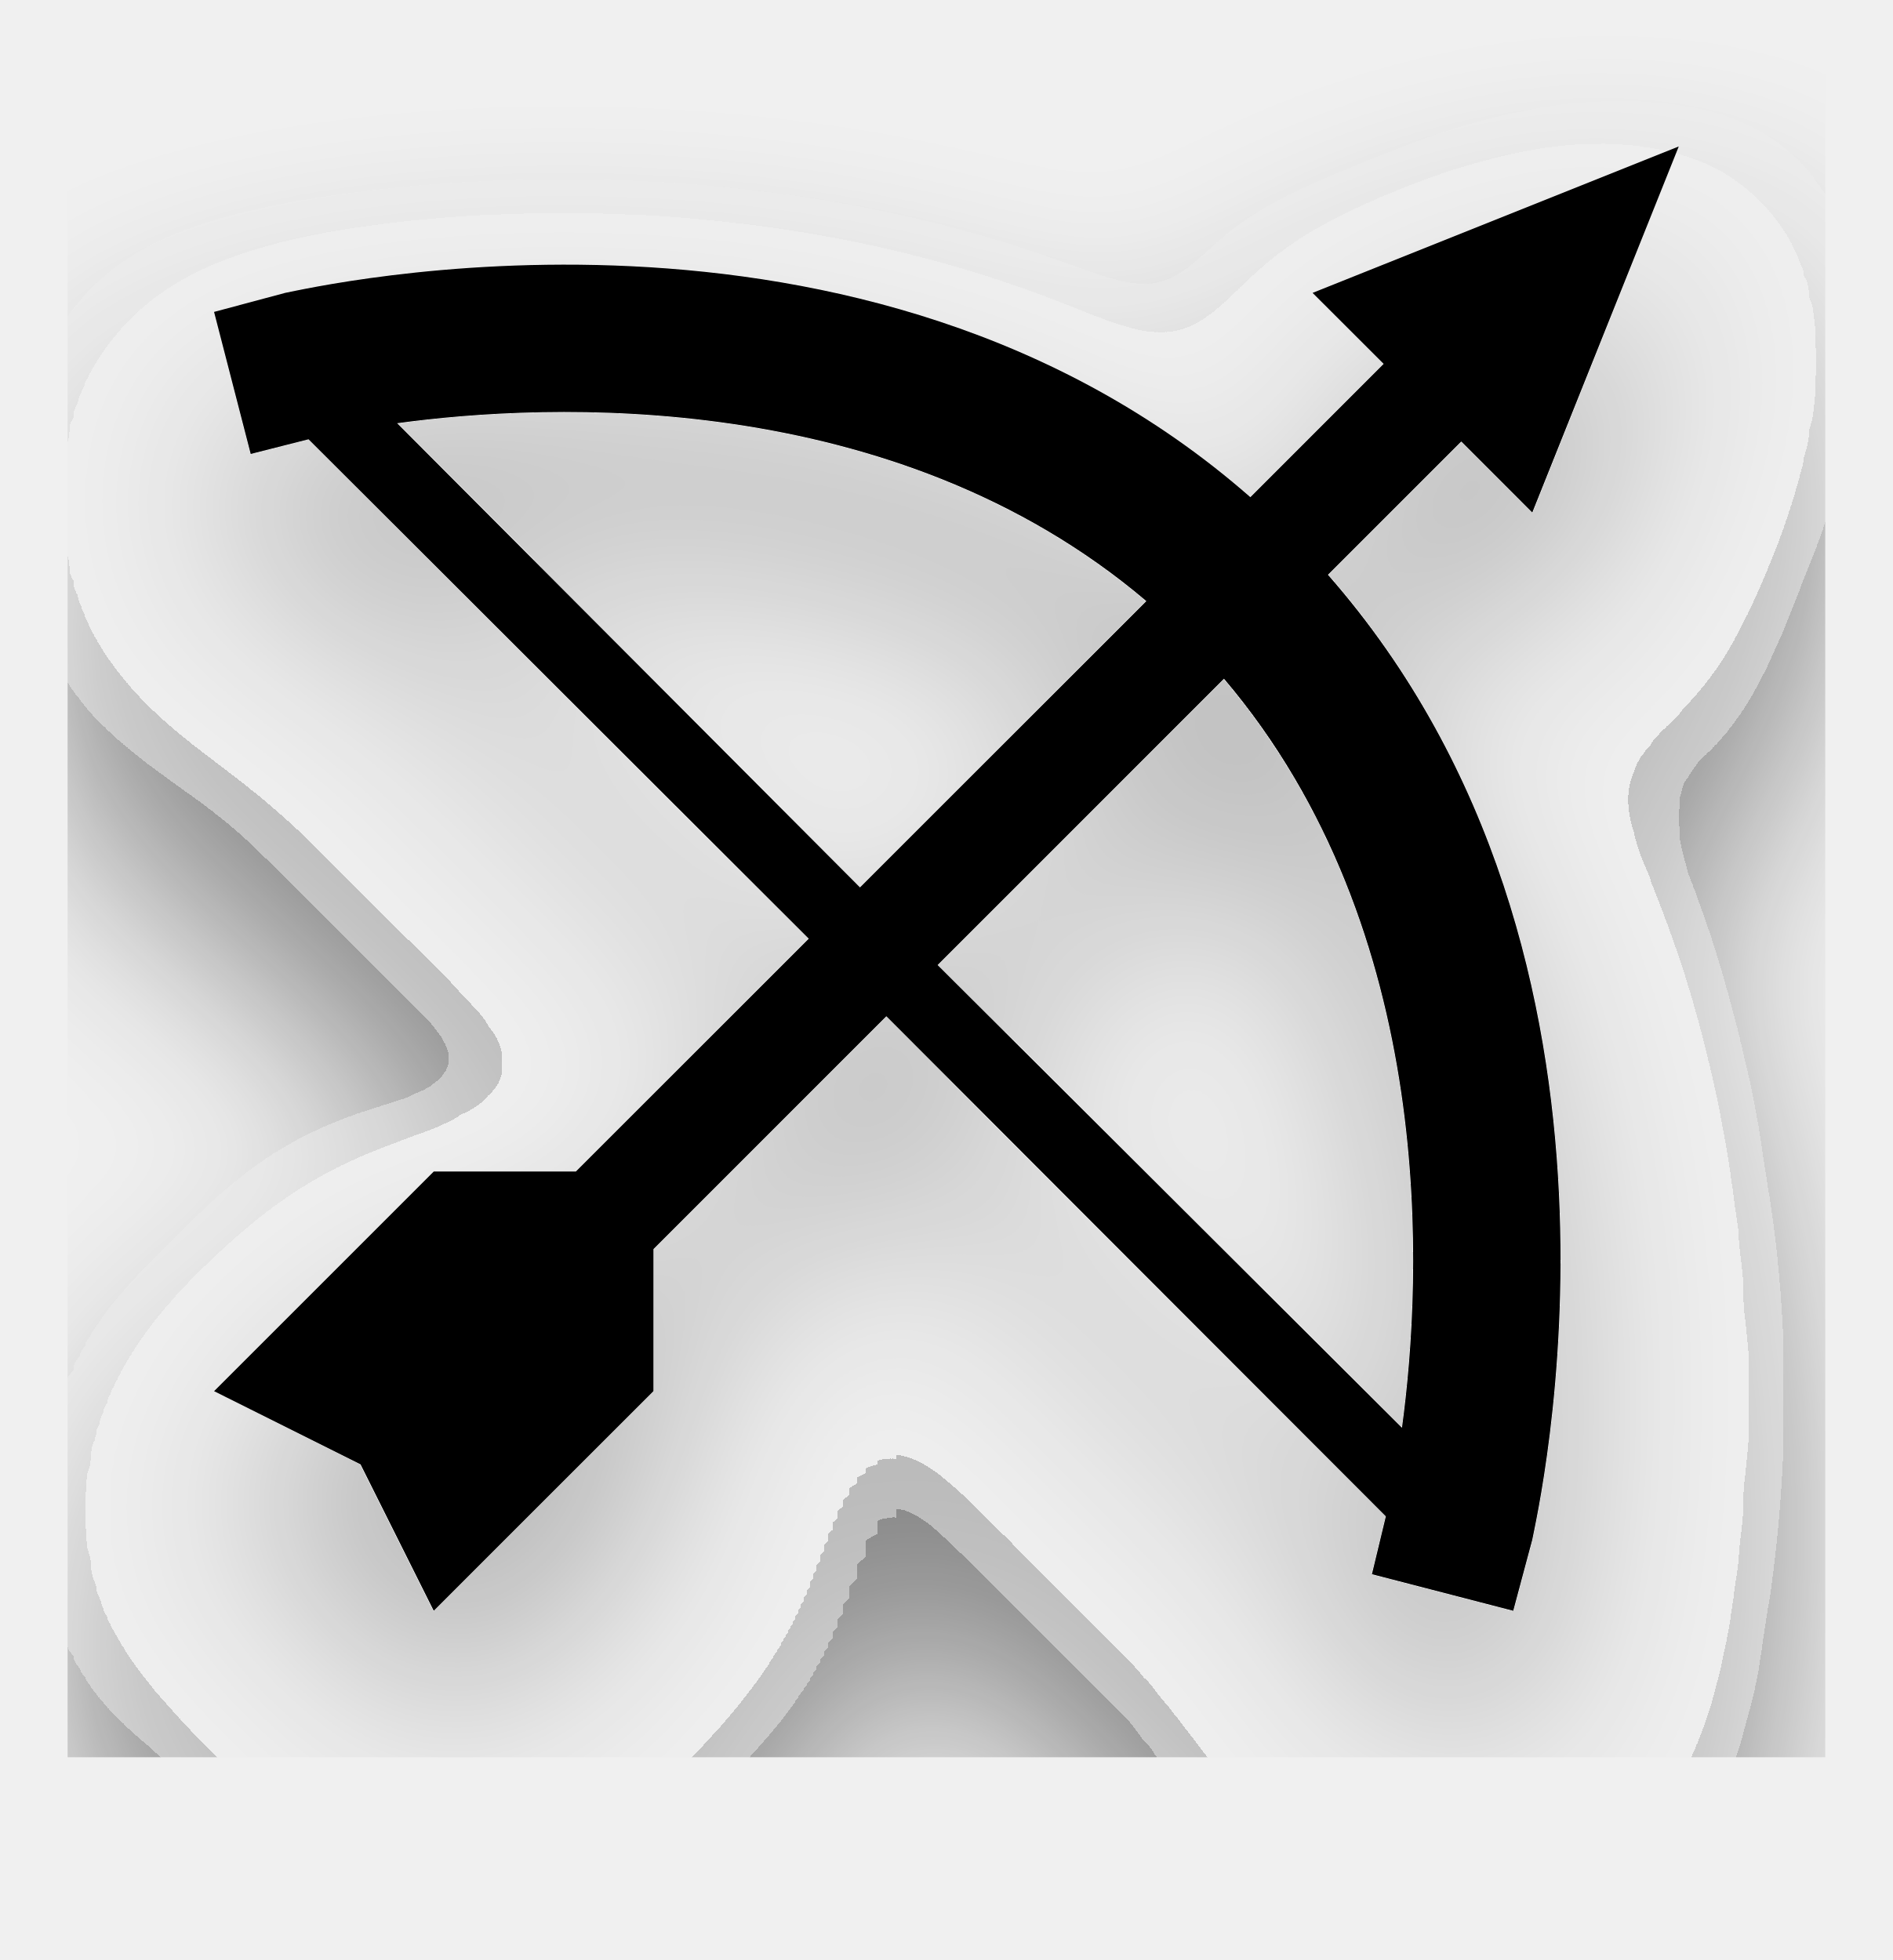
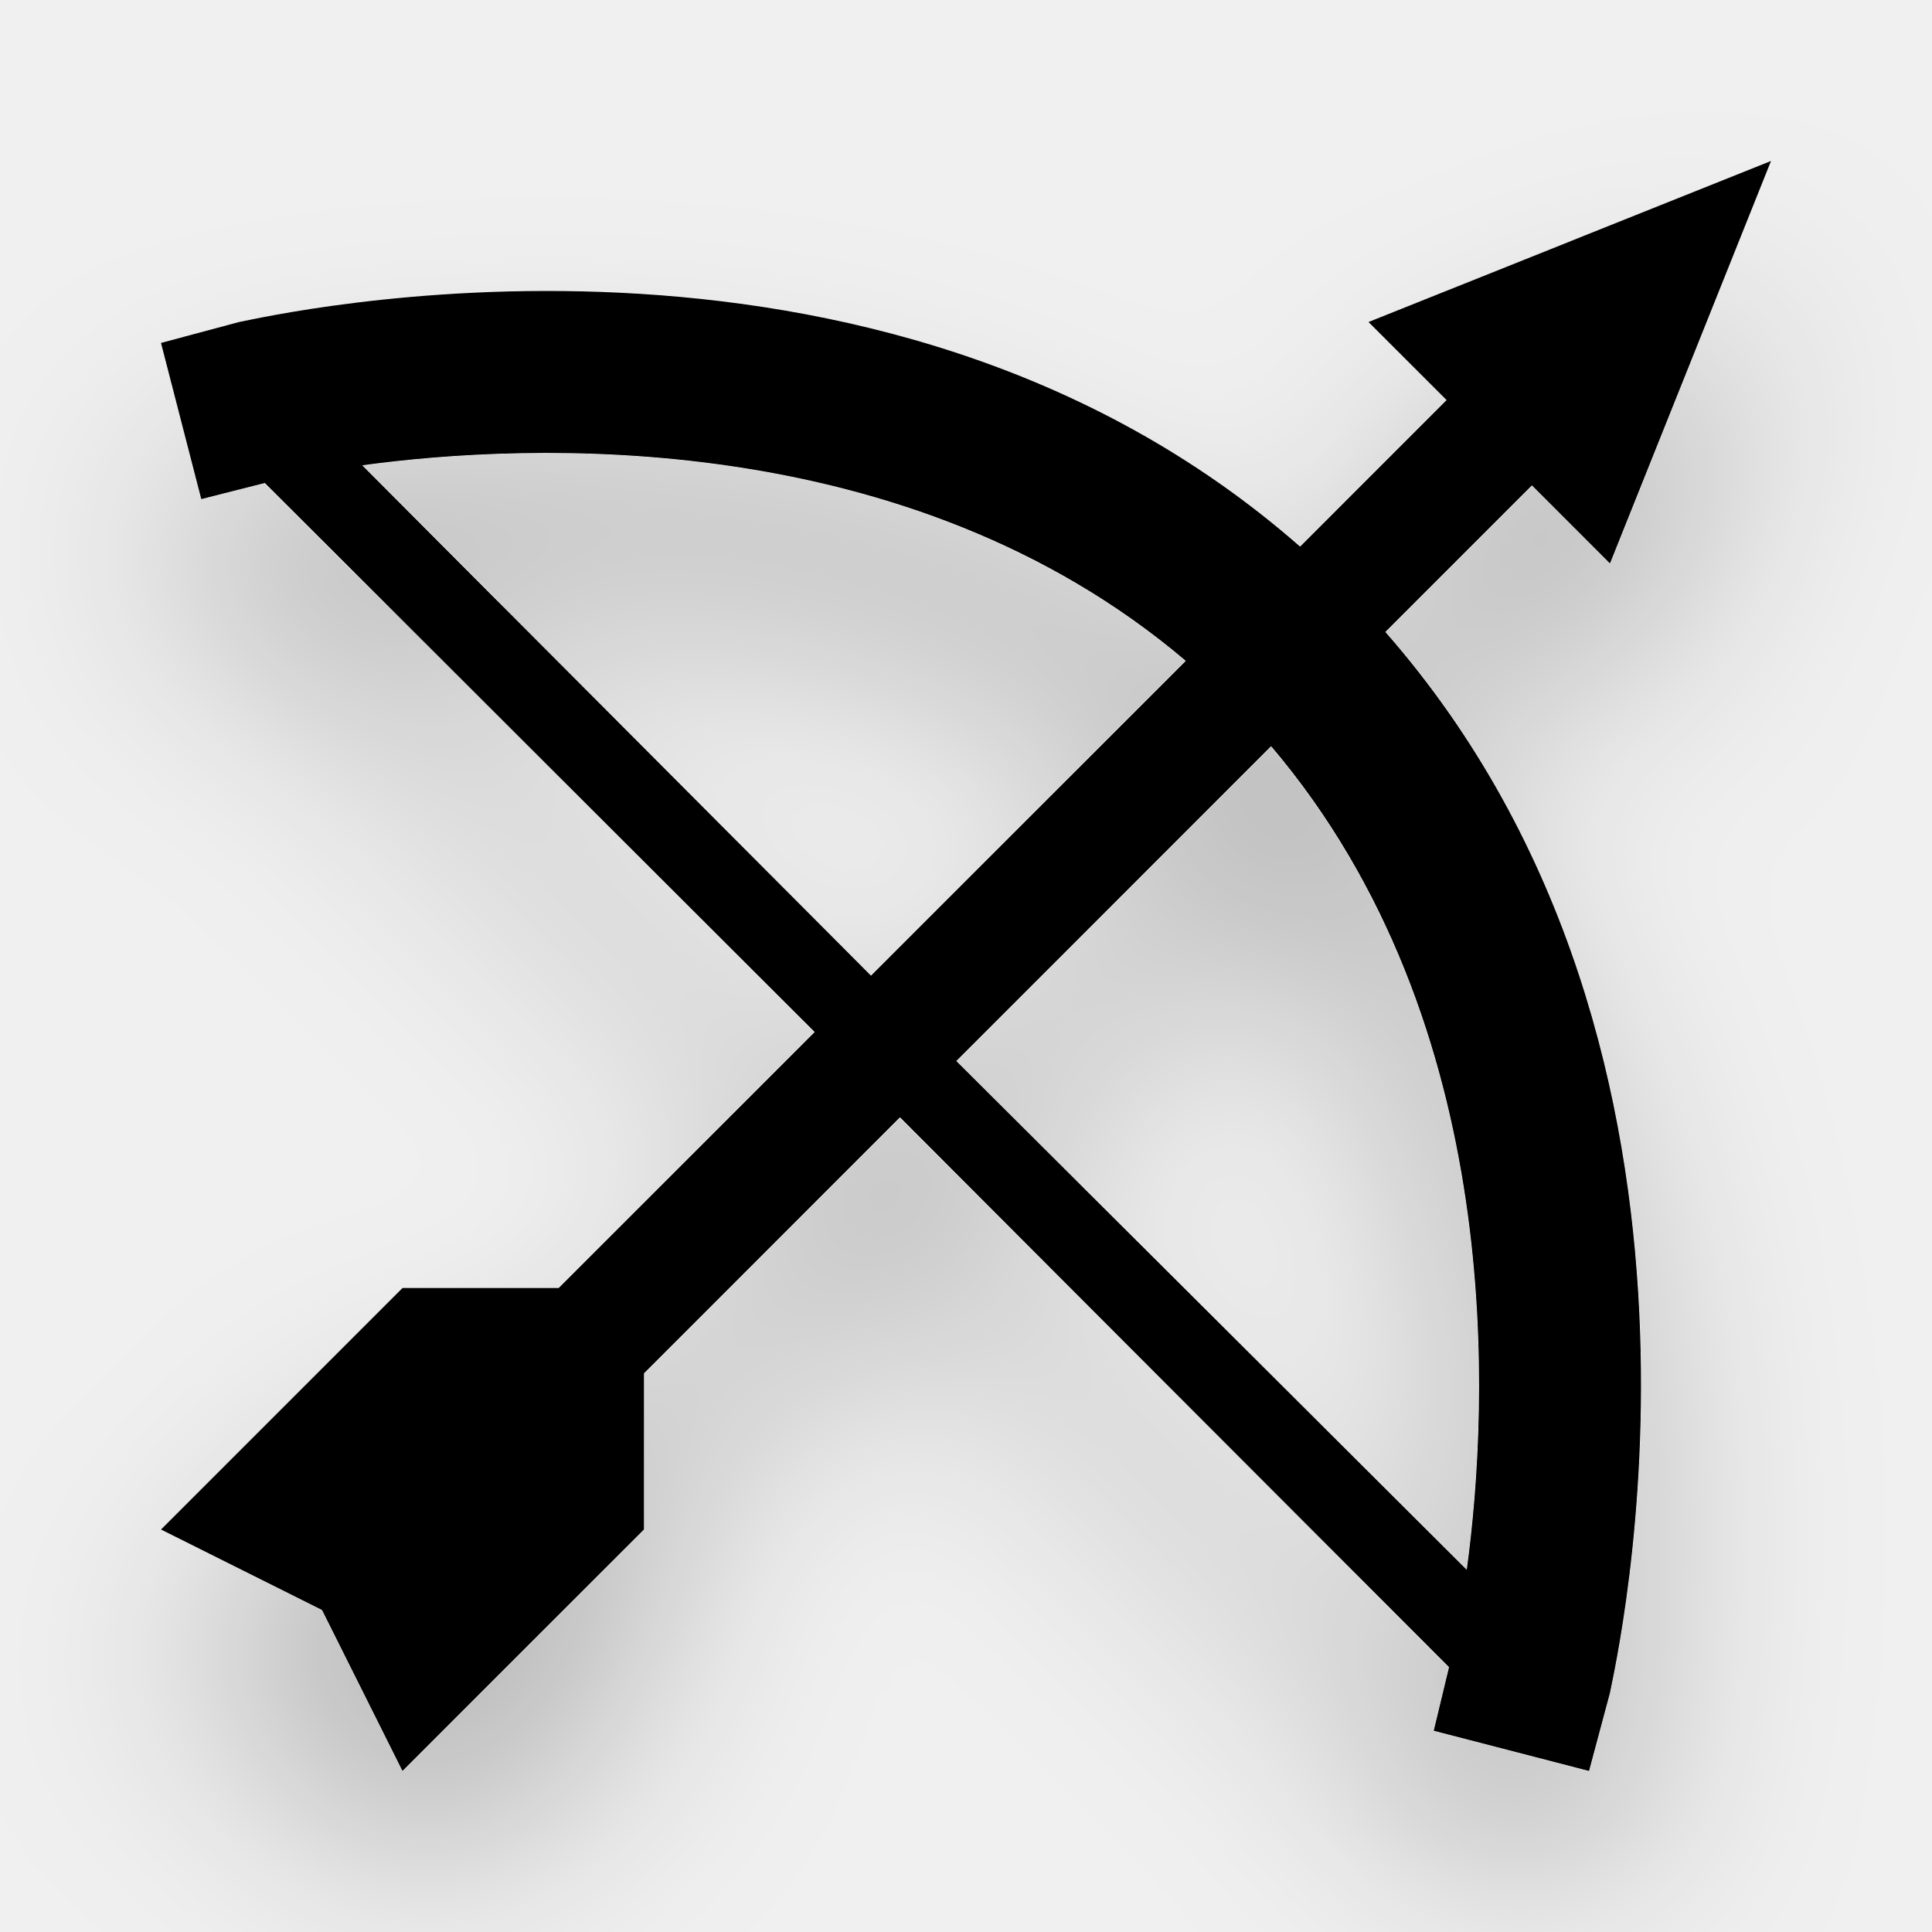
- <svg xmlns="http://www.w3.org/2000/svg" width="56" height="58" viewBox="0 0 56 58" fill="none">
-   <g clip-path="url(#clip0_30_2065)" filter="url(#filter0_d_30_2065)">
-     <g filter="url(#filter1_d_30_2065)">
-       <path d="M43.232 13.065L45.333 15.167L49.667 4.333L38.833 8.667L40.935 10.768L36.992 14.712C25.552 4.68 9.15 8.537 8.435 8.667L6.333 9.23L7.417 13.434L9.128 13L23.927 27.777L17.037 34.667H12.833L6.333 41.167L10.667 43.334L12.833 47.667L19.333 41.167V36.964L26.223 30.073L41 44.872L40.588 46.584L44.77 47.667L45.333 45.565C45.463 44.85 49.32 28.448 39.288 17.009L43.232 13.065ZM11.75 12.524C16.192 11.917 26.44 11.44 33.915 17.788L25.443 26.26L11.75 12.524ZM41.477 42.25L27.74 28.557L36.212 20.085C42.56 27.56 42.083 37.809 41.477 42.25Z" fill="black" />
+ <svg xmlns="http://www.w3.org/2000/svg" width="52" height="52" viewBox="0 0 52 52" fill="none">
+   <g clip-path="url(#clip0_30_2065)">
+     <g filter="url(#filter0_d_30_2065)">
+       <path d="M41.232 13.065L43.333 15.167L47.667 4.333L36.833 8.667L38.935 10.768L34.992 14.712C23.552 4.68 7.15 8.537 6.435 8.667L4.333 9.23L5.417 13.434L7.128 13L21.927 27.777L15.037 34.667H10.833L4.333 41.167L8.667 43.334L10.833 47.667L17.333 41.167V36.964L24.223 30.073L39 44.872L38.588 46.584L42.77 47.667L43.333 45.565C43.463 44.85 47.32 28.448 37.288 17.009L41.232 13.065ZM9.75 12.524C14.192 11.917 24.44 11.44 31.915 17.788L23.443 26.26L9.75 12.524ZM39.477 42.25L25.74 28.557L34.212 20.085C40.56 27.56 40.083 37.809 39.477 42.25Z" fill="black" />
    </g>
  </g>
  <defs>
-     <filter id="filter0_d_30_2065" x="-4" y="-2" width="64" height="64" filterUnits="userSpaceOnUse" color-interpolation-filters="sRGB">
-       <feFlood flood-opacity="0" result="BackgroundImageFix" />
-       <feColorMatrix in="SourceAlpha" type="matrix" values="0 0 0 0 0 0 0 0 0 0 0 0 0 0 0 0 0 0 127 0" result="hardAlpha" />
-       <feOffset dy="4" />
-       <feGaussianBlur stdDeviation="3" />
-       <feComposite in2="hardAlpha" operator="out" />
-       <feColorMatrix type="matrix" values="0 0 0 0 0 0 0 0 0 0 0 0 0 0 0 0 0 0 0.44 0" />
-       <feBlend mode="normal" in2="BackgroundImageFix" result="effect1_dropShadow_30_2065" />
-       <feBlend mode="normal" in="SourceGraphic" in2="effect1_dropShadow_30_2065" result="shape" />
-     </filter>
-     <filter id="filter1_d_30_2065" x="0.333" y="2.333" width="55.333" height="55.334" filterUnits="userSpaceOnUse" color-interpolation-filters="sRGB">
+     <filter id="filter0_d_30_2065" x="-1.667" y="2.333" width="55.333" height="55.334" filterUnits="userSpaceOnUse" color-interpolation-filters="sRGB">
      <feFlood flood-opacity="0" result="BackgroundImageFix" />
      <feColorMatrix in="SourceAlpha" type="matrix" values="0 0 0 0 0 0 0 0 0 0 0 0 0 0 0 0 0 0 127 0" result="hardAlpha" />
      <feOffset dy="4" />
      <feGaussianBlur stdDeviation="3" />
      <feComposite in2="hardAlpha" operator="out" />
      <feColorMatrix type="matrix" values="0 0 0 0 0 0 0 0 0 0 0 0 0 0 0 0 0 0 0.25 0" />
      <feBlend mode="normal" in2="BackgroundImageFix" result="effect1_dropShadow_30_2065" />
      <feBlend mode="normal" in="SourceGraphic" in2="effect1_dropShadow_30_2065" result="shape" />
    </filter>
    <clipPath id="clip0_30_2065">
-       <rect width="52" height="52" fill="white" transform="translate(2)" />
+       <rect width="52" height="52" fill="white" />
    </clipPath>
  </defs>
</svg>
